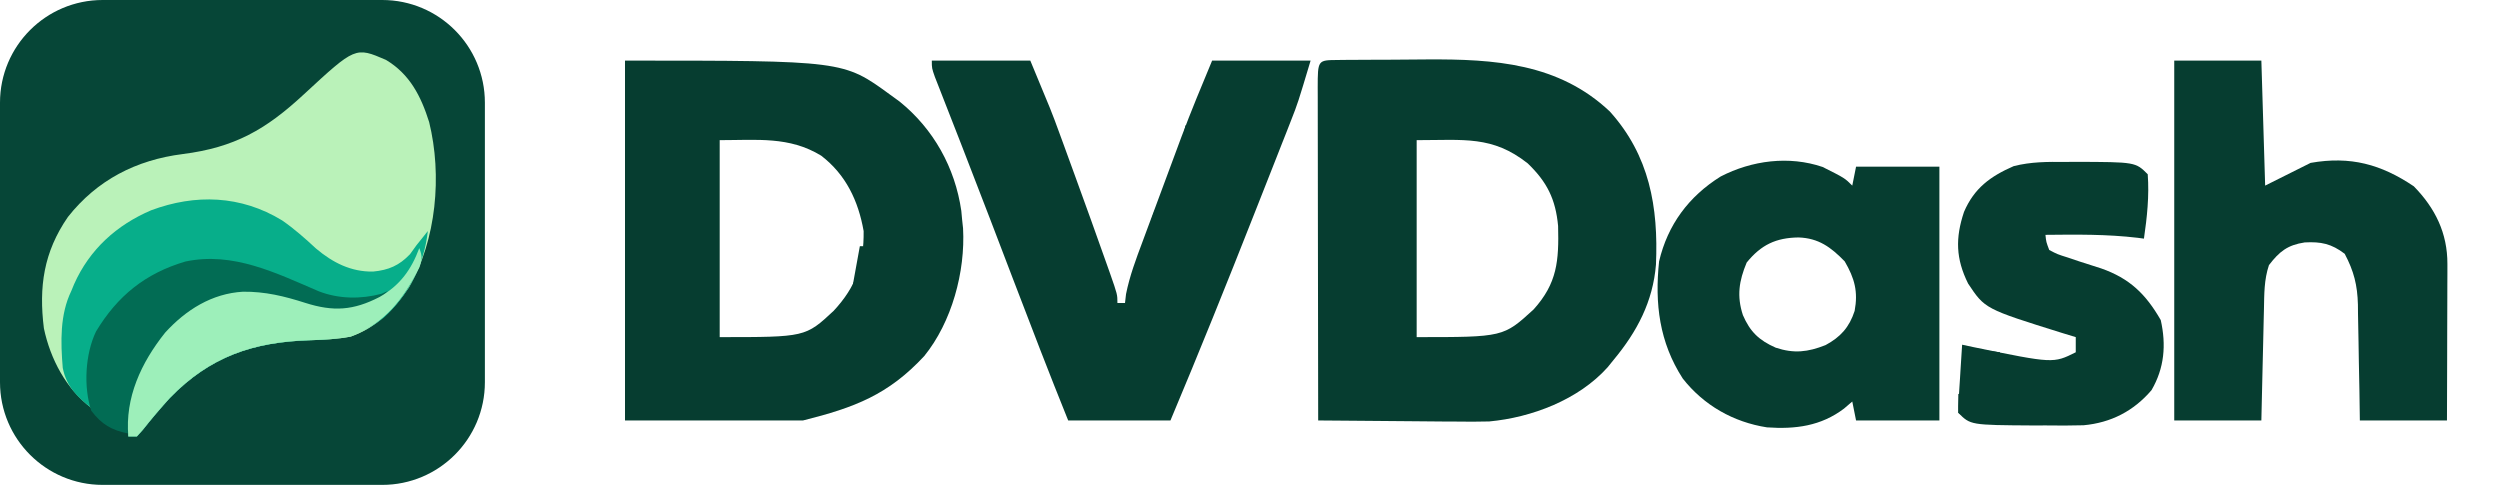
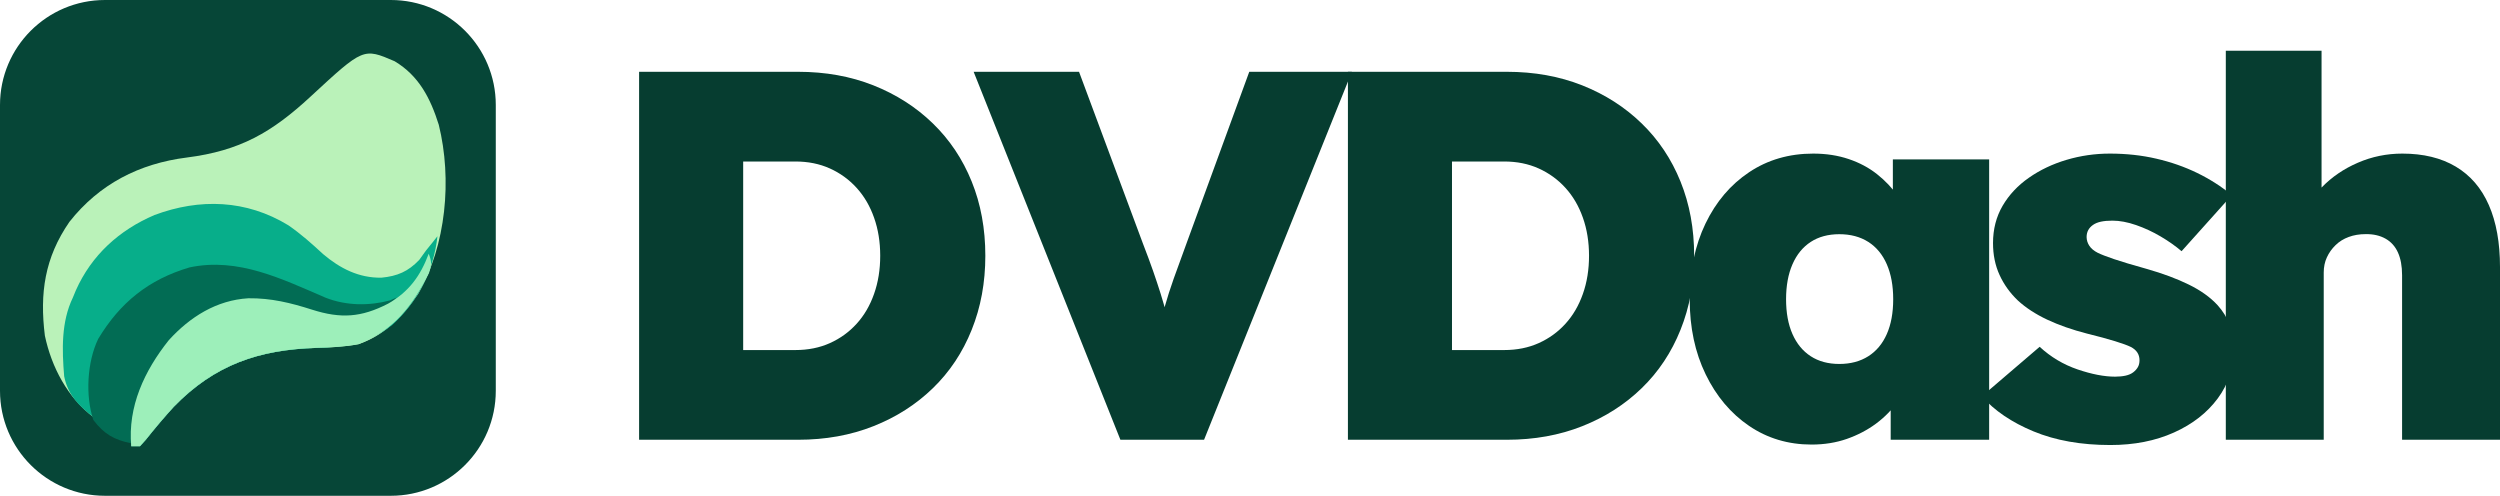
- <svg xmlns="http://www.w3.org/2000/svg" width="660" height="128" viewBox="0 0 660 128" role="img">
-   <g transform="scale(0.753)">
+ <svg xmlns="http://www.w3.org/2000/svg" width="645.44" height="128" viewBox="0 0 645.44 128" role="img">
+   <g transform="scale(0.752941)">
    <rect width="170" height="170" rx="36" fill="#064637" />
    <path d="M0 0 C8.356 4.98 12.302 12.754 15.152 21.805 C19.753 40.471 17.709 63.142 8.059 79.84 C2.91 87.557 -3.383 93.901 -12.305 97.008 C-17.132 97.91 -21.884 98.15 -26.778 98.298 C-46.537 98.918 -61.681 104.032 -75.754 118.531 C-79.027 122.135 -82.162 125.814 -85.18 129.633 C-85.53 130.025 -85.53 130.025 -87.305 132.008 C-88.295 132.008 -89.285 132.008 -90.305 132.008 C-91.533 118.387 -85.796 106.148 -77.414 95.637 C-70.149 87.659 -61.021 81.908 -50.122 81.281 C-42.385 81.195 -35.598 82.818 -28.283 85.21 C-21.094 87.531 -14.766 88.416 -7.617 85.508 C-6.854 85.013 -6.091 84.518 -5.305 84.008 C-6.043 84.054 -6.782 84.101 -7.543 84.148 C-15.432 84.429 -21.114 83.117 -28.305 80.008 C-47.712 71.714 -47.712 71.714 -55.305 71.008 C-55.732 70.967 -55.732 70.967 -57.895 70.762 C-69.172 70.228 -80.411 74.094 -89.305 81.008 C-96.231 87.519 -102.905 95.274 -103.418 105.206 C-103.416 105.594 -103.416 105.594 -103.402 107.555 C-103.401 107.977 -103.401 107.977 -103.393 110.113 C-103.384 110.986 -103.376 111.859 -103.367 112.758 C-103.363 113.646 -103.358 114.534 -103.354 115.449 C-103.342 117.635 -103.325 119.822 -103.305 122.008 C-112.141 115.321 -117.628 104.92 -119.918 94.113 C-121.73 79.561 -119.997 67.382 -111.492 55.07 C-101.279 42.129 -87.573 35.084 -71.238 33.021 C-53.068 30.711 -42.113 24.463 -28.761 12.076 C-10.711 -4.611 -10.711 -4.611 0 0 Z " fill="#BAF2B9" transform="translate(135.3047,20.99219)" />
    <path d="M0 0 C4.301 2.965 8.095 6.342 11.922 9.887 C17.753 14.818 24.212 18.103 31.938 17.961 C37.394 17.435 41.079 15.844 44.875 11.875 C45.618 10.844 46.36 9.812 47.125 8.75 C47.507 8.276 47.507 8.276 49.438 5.875 C49.994 5.174 50.551 4.472 51.125 3.75 C49.86 15.453 44.381 26.205 35.688 34.125 C27.574 40.532 19.813 41.734 9.652 42.04 C-10.108 42.66 -25.252 47.775 -39.324 62.273 C-42.598 65.877 -45.733 69.556 -48.75 73.375 C-49.451 74.159 -50.153 74.942 -50.875 75.75 C-51.865 75.75 -52.855 75.75 -53.875 75.75 C-55.103 62.13 -49.366 49.891 -40.984 39.379 C-33.719 31.401 -24.591 25.651 -13.692 25.024 C-5.956 24.938 0.832 26.56 8.147 28.952 C15.336 31.274 21.663 32.158 28.812 29.25 C29.576 28.755 30.339 28.26 31.125 27.75 C30.386 27.796 29.648 27.843 28.887 27.891 C20.998 28.171 15.316 26.859 8.125 23.75 C-11.282 15.457 -11.282 15.457 -18.875 14.75 C-19.73 14.669 -20.584 14.588 -21.465 14.504 C-32.742 13.97 -43.981 17.836 -52.875 24.75 C-59.801 31.261 -66.476 39.016 -66.989 48.948 C-66.983 49.723 -66.978 50.498 -66.973 51.297 C-66.969 52.141 -66.966 52.986 -66.963 53.855 C-66.955 54.728 -66.946 55.601 -66.938 56.5 C-66.933 57.388 -66.928 58.276 -66.924 59.191 C-66.912 61.378 -66.896 63.564 -66.875 65.75 C-71.868 61.914 -75.634 58.098 -76.875 51.75 C-77.622 42.649 -77.91 33.098 -73.875 24.75 C-73.546 23.957 -73.218 23.164 -72.879 22.348 C-67.48 10.223 -58.007 1.645 -45.871 -3.531 C-30.42 -9.292 -14.428 -8.806 0 0 Z " fill="#07AE8A" transform="translate(98.875,77.25)" />
    <path d="M0 0 C7.008 2.738 14.801 2.821 22.033 0.892 C22.776 0.562 23.518 0.232 24.283 -0.108 C19.788 4.795 13.885 7.112 7.283 7.455 C2.239 7.293 -2.092 5.936 -6.842 4.392 C-18.101 0.818 -29.307 -0.546 -40.217 4.83 C-53.851 12.692 -61.431 24.945 -65.717 39.892 C-65.983 41.676 -66.196 43.469 -66.342 45.267 C-66.417 46.141 -66.491 47.015 -66.568 47.916 C-66.617 48.568 -66.666 49.22 -66.717 49.892 C-72.582 48.719 -76.066 46.706 -79.717 41.892 C-82.487 33.582 -81.85 21.962 -78.041 14.091 C-70.524 1.607 -60.738 -6.283 -46.717 -10.42 C-30.014 -13.951 -14.979 -6.409 0 0 Z " fill="#026C54" transform="translate(111.7168,102.1079)" />
    <path d="M0 0 C1.084 2.733 1.044 3.873 0.066 6.699 C-5.581 17.92 -11.977 26.318 -24 31 C-28.816 31.952 -33.582 32.142 -38.473 32.29 C-58.233 32.91 -73.377 38.025 -87.449 52.523 C-90.723 56.127 -93.858 59.806 -96.875 63.625 C-97.226 64.017 -97.226 64.017 -99 66 C-99.99 66 -100.98 66 -102 66 C-103.228 52.38 -97.491 40.141 -89.109 29.629 C-81.844 21.651 -72.716 15.901 -61.817 15.274 C-54.067 15.187 -47.298 16.843 -39.96 19.193 C-30.164 22.304 -23.168 21.882 -13.936 17.128 C-6.789 13.074 -2.819 7.579 0 0 Z " fill="#9DEFBA" transform="translate(147,87)" />
  </g>
-   <g transform="translate(156 12)">
-     <path d="M0 0 C0.856 -0.01 1.711 -0.019 2.593 -0.029 C3.061 -0.031 3.061 -0.031 5.427 -0.042 C6.391 -0.048 7.355 -0.053 8.349 -0.059 C10.403 -0.069 12.456 -0.075 14.51 -0.079 C17.607 -0.089 20.703 -0.12 23.8 -0.151 C41.427 -0.248 58.431 0.812 71.978 13.599 C82.434 25.219 84.813 38.786 84.153 54.001 C83.36 63.796 79.155 71.722 72.978 79.161 C72.454 79.808 71.931 80.455 71.392 81.122 C63.754 89.654 51.402 94.38 40.145 95.424 C37.227 95.504 34.322 95.5 31.404 95.454 C30.471 95.451 29.539 95.448 28.578 95.445 C25.883 95.433 23.189 95.405 20.495 95.373 C15.602 95.319 10.708 95.286 5.814 95.248 C3.748 95.232 1.682 95.215 -0.384 95.198 C-1.277 95.191 -2.17 95.184 -3.09 95.177 C-3.728 95.172 -4.365 95.166 -5.022 95.161 C-5.045 82.922 -5.063 70.684 -5.074 58.445 C-5.079 52.762 -5.086 47.08 -5.098 41.398 C-5.108 35.919 -5.114 30.44 -5.117 24.961 C-5.119 22.866 -5.123 20.771 -5.128 18.675 C-5.135 15.751 -5.136 12.827 -5.136 9.904 C-5.139 9.028 -5.143 8.153 -5.147 7.251 C-5.134 0.046 -5.134 0.046 0 0 Z M20.978 21.161 C20.978 38.321 20.978 55.481 20.978 73.161 C43.865 73.161 43.865 73.161 51.853 65.849 C58.103 58.932 58.544 53.001 58.318 43.825 C57.66 36.737 55.404 32.206 50.29 27.286 C40.959 19.934 33.509 21.161 20.978 21.161 Z " fill="#063d30" transform="translate(197.0222,3.838867)" />
-     <path d="M0 0 C57.66 0 57.66 0 70 9 C70.83 9.603 71.66 10.207 72.516 10.828 C81.443 18.045 87.14 28.243 88.785 39.664 C88.856 40.435 88.927 41.206 89 42 C89.081 42.75 89.162 43.5 89.246 44.273 C89.875 55.744 86.271 69.044 79 78 C69.517 88.205 60.67 91.582 47 95 C31.49 95 15.98 95 0 95 C0 63.65 0 32.3 0 0 Z M25 21 C25 38.16 25 55.32 25 73 C47.627 73 47.627 73 55.082 66.062 C60.974 59.726 63.1 53.65 63 45 C61.598 37.043 58.339 30.131 51.801 25.102 C43.386 19.954 34.853 21 25 21 Z " fill="#063d30" transform="translate(9,4)" />
-     <path d="M0 0 C8.58 0 17.16 0 26 0 C31.63 13.512 31.63 13.512 33.648 19.031 C33.871 19.638 33.871 19.638 34.997 22.71 C35.456 23.973 35.916 25.237 36.375 26.5 C36.856 27.818 37.337 29.136 37.818 30.454 C40.642 38.207 43.442 45.969 46.188 53.75 C46.333 54.16 46.333 54.16 47.07 56.236 C49 61.759 49 61.759 49 64 C49.66 64 50.32 64 51 64 C51.09 63.221 51.18 62.442 51.272 61.639 C52.238 56.812 53.917 52.376 55.641 47.773 C56.005 46.789 56.369 45.805 56.744 44.791 C57.515 42.711 58.288 40.632 59.064 38.553 C60.237 35.409 61.403 32.261 62.566 29.113 C63.32 27.083 64.074 25.053 64.828 23.023 C65.171 22.098 65.514 21.173 65.867 20.219 C68.418 13.396 71.193 6.737 74 0 C82.58 0 91.16 0 100 0 C96.624 11.252 96.624 11.252 94.83 15.816 C94.428 16.843 94.027 17.871 93.613 18.93 C93.185 20.011 92.757 21.093 92.316 22.207 C92.09 22.783 92.09 22.783 90.946 25.698 C89.737 28.773 88.525 31.847 87.31 34.92 C86.561 36.817 85.813 38.715 85.065 40.613 C77.895 58.821 70.585 76.96 63 95 C54.09 95 45.18 95 36 95 C30.975 82.556 26.16 70.038 21.375 57.5 C19.782 53.329 18.188 49.159 16.594 44.988 C16.202 43.963 15.81 42.938 15.406 41.882 C13.008 35.616 10.593 29.357 8.156 23.105 C7.87 22.371 7.584 21.637 7.29 20.88 C5.982 17.522 4.67 14.166 3.353 10.812 C2.904 9.661 2.455 8.51 1.992 7.324 C1.604 6.335 1.216 5.346 0.816 4.327 C0 2 0 2 0 0 Z " fill="#063d30" transform="translate(90,4)" />
-     <path d="M0 0 C7.59 0 15.18 0 23 0 C23.33 10.89 23.66 21.78 24 33 C27.96 31.02 31.92 29.04 36 27 C46.526 25.151 54.612 27.373 63.25 33.188 C68.912 38.978 72.136 45.558 72.114 53.677 C72.113 54.137 72.113 54.137 72.113 56.467 C72.108 57.452 72.103 58.438 72.098 59.453 C72.096 60.468 72.095 61.484 72.093 62.53 C72.088 65.77 72.075 69.01 72.062 72.25 C72.057 74.448 72.053 76.646 72.049 78.844 C72.039 84.229 72.019 89.615 72 95 C64.41 95 56.82 95 49 95 C48.963 92.41 48.925 89.821 48.887 87.152 C48.84 84.627 48.789 82.102 48.738 79.576 C48.704 77.83 48.676 76.083 48.654 74.336 C48.62 71.816 48.567 69.297 48.512 66.777 C48.505 66.004 48.499 65.231 48.492 64.434 C48.354 59.271 47.431 55.583 45 51 C41.495 48.329 38.735 47.771 34.438 48 C29.958 48.68 27.778 50.354 25 54 C23.712 57.863 23.766 61.575 23.684 65.605 C23.663 66.445 23.642 67.284 23.621 68.149 C23.555 70.828 23.496 73.508 23.438 76.188 C23.394 78.005 23.351 79.822 23.307 81.639 C23.199 86.092 23.1 90.546 23 95 C15.41 95 7.82 95 0 95 C0 63.65 0 32.3 0 0 Z " fill="#063d30" transform="translate(418,4)" />
-     <path d="M0 0 C5.838 2.932 5.838 2.932 7.824 4.918 C8.154 3.268 8.484 1.618 8.824 -0.082 C16.084 -0.082 23.344 -0.082 30.824 -0.082 C30.824 22.028 30.824 44.138 30.824 66.918 C23.564 66.918 16.304 66.918 8.824 66.918 C8.494 65.268 8.164 63.618 7.824 61.918 C7.102 62.537 6.38 63.155 5.637 63.793 C-0.46 68.399 -7.174 69.267 -14.695 68.742 C-23.557 67.361 -31.375 62.929 -36.93 55.848 C-43.118 46.265 -44.347 36.088 -43.176 24.918 C-40.901 15.255 -35.349 7.77 -26.922 2.512 C-18.688 -1.734 -8.891 -3.029 0 0 Z M-20.051 25.23 C-22.086 30.092 -22.697 34.074 -21.051 39.105 C-19.162 43.484 -16.801 45.764 -12.391 47.703 C-7.576 49.302 -3.918 48.879 0.773 47.023 C4.698 44.908 7.031 42.356 8.449 37.996 C9.391 32.935 8.452 29.411 5.824 24.918 C2.178 21.165 -1.086 18.778 -6.363 18.605 C-12.289 18.682 -16.236 20.526 -20.051 25.23 Z " fill="#063d30" transform="translate(325.1758,32.08203)" />
-     <path d="M0 0 C0.891 -0.008 1.781 -0.015 2.699 -0.023 C18.522 0.022 18.522 0.022 21.75 3.25 C22.176 8.971 21.573 14.594 20.75 20.25 C20.214 20.178 19.678 20.106 19.125 20.031 C10.996 19.069 2.92 19.159 -5.25 19.25 C-5.059 21.125 -5.059 21.125 -4.25 23.25 C-2.098 24.375 -2.098 24.375 0.688 25.25 C1.184 25.418 1.184 25.418 3.699 26.266 C5.617 26.884 7.536 27.5 9.457 28.109 C16.972 30.741 21.235 34.876 25.188 41.75 C26.66 48.296 26.151 54.425 22.75 60.25 C18.042 65.767 12.039 68.857 4.812 69.519 C1.474 69.617 -1.848 69.61 -5.188 69.562 C-6.316 69.566 -7.445 69.569 -8.607 69.572 C-25.033 69.467 -25.033 69.467 -28.25 66.25 C-28.272 64.484 -28.272 64.484 -28.129 62.215 C-28.081 61.406 -28.032 60.597 -27.982 59.764 C-27.926 58.914 -27.87 58.063 -27.812 57.188 C-27.76 56.333 -27.708 55.479 -27.654 54.6 C-27.524 52.483 -27.388 50.366 -27.25 48.25 C-26.234 48.467 -25.218 48.683 -24.172 48.906 C-3.179 53.214 -3.179 53.214 2.75 50.25 C2.75 48.93 2.75 47.61 2.75 46.25 C1.555 45.886 0.36 45.523 -0.871 45.148 C-21.233 38.788 -21.233 38.788 -25.668 32.117 C-28.922 25.564 -29.063 20.107 -26.75 13.188 C-24.056 6.91 -19.776 3.787 -13.633 1.109 C-9.046 -0.056 -4.712 -0.04 0 0 Z " fill="#063d30" transform="translate(389.25,30.75)" />
-     <path d="M0 0 C1.25 1.562 1.25 1.562 2 4 C1.052 6.6 -0.23 8.873 -2 11 C-2.99 11.33 -3.98 11.66 -5 12 C-4.55 10.373 -4.089 8.748 -3.625 7.125 C-3.37 6.22 -3.115 5.315 -2.852 4.383 C-2 2 -2 2 0 0 Z " fill="#063d30" transform="translate(151,41)" />
-     <path d="M0 0 C7.92 0 15.84 0 24 0 C24 0.33 24 0.66 24 1 C17.4 1 10.8 1 4 1 C4 1.66 4 2.32 4 3 C3.01 3 2.02 3 1 3 C0.67 2.01 0.34 1.02 0 0 Z " fill="#063d30" transform="translate(165,5)" />
-     <path d="M0 0 C0.99 0 1.98 0 3 0 C3 1.65 3 3.3 3 5 C4.65 5.33 6.3 5.66 8 6 C5.394 6.931 4.358 7.149 1.75 6.062 C1.173 5.712 0.595 5.361 0 5 C0 3.35 0 1.7 0 0 Z " fill="#063d30" transform="translate(361,92)" />
-     <path d="M0 0 C4.62 0 9.24 0 14 0 C13 2 13 2 11 2.688 C10.34 2.791 9.68 2.894 9 3 C8.67 2.67 8.34 2.34 8 2 C6.653 1.769 5.296 1.588 3.938 1.438 C2.638 1.293 1.339 1.149 0 1 C0 0.67 0 0.34 0 0 Z " fill="#063d30" transform="translate(102,5)" />
-     <path d="M0 0 C2.64 0.33 5.28 0.66 8 1 C8 1.33 8 1.66 8 2 C5.69 2.33 3.38 2.66 1 3 C0.67 4.32 0.34 5.64 0 7 C0 4.69 0 2.38 0 0 Z " fill="#063d30" transform="translate(364,80)" />
-     <path d="M0 0 C0.33 0 0.66 0 1 0 C1 3.63 1 7.26 1 11 C0.01 11 -0.98 11 -2 11 C-1.34 7.37 -0.68 3.74 0 0 Z " fill="#063d30" transform="translate(71,53)" />
-     <path d="M0 0 C2 4 2 4 1.125 6.75 C0.754 7.492 0.382 8.235 0 9 C-0.66 9 -1.32 9 -2 9 C-1.34 6.03 -0.68 3.06 0 0 Z " fill="#063d30" transform="translate(157,21)" />
+   <g transform="translate(165 13.105)">
+     <g fill="#063d30">
+       <path d="M0 100.43V5.43H41.03Q51.66 5.43 60.49 8.93Q69.33 12.44 75.84 18.76Q82.36 25.08 85.87 33.77Q89.39 42.46 89.39 52.93Q89.39 63.29 85.87 72.04Q82.36 80.8 75.85 87.11Q69.35 93.42 60.51 96.92Q51.66 100.43 41.03 100.43ZM26.87 83.28 22.62 77.27H40.35Q45.28 77.27 49.28 75.47Q53.27 73.67 56.17 70.47Q59.08 67.27 60.66 62.78Q62.25 58.29 62.25 52.93Q62.25 47.57 60.66 43.09Q59.08 38.61 56.16 35.4Q53.25 32.19 49.26 30.39Q45.28 28.59 40.35 28.59H22.21L26.87 22.85Z" />
+       <path d="M124.26 100.43 86.37 5.43H113.58L130.03 49.65Q131.66 53.86 132.72 56.91Q133.78 59.96 134.62 62.63Q135.46 65.3 136.21 68.2Q136.97 71.09 137.9 75.12L133.35 75.14Q134.64 69.85 135.67 66.21Q136.7 62.56 138.01 58.87Q139.32 55.17 141.36 49.65L157.53 5.43H184.02L145.86 100.43Z" />
+       <path d="M183 100.43V5.43H224.03Q234.66 5.43 243.49 8.93Q252.33 12.44 258.84 18.76Q265.36 25.08 268.87 33.77Q272.39 42.46 272.39 52.93Q272.39 63.29 268.87 72.04Q265.36 80.8 258.85 87.11Q252.35 93.42 243.51 96.92Q234.66 100.43 224.03 100.43ZM209.87 83.28 205.62 77.27H223.35Q228.28 77.27 232.28 75.47Q236.27 73.67 239.17 70.47Q242.08 67.27 243.66 62.78Q245.25 58.29 245.25 52.93Q245.25 47.57 243.66 43.09Q242.08 38.61 239.16 35.4Q236.25 32.19 232.26 30.39Q228.28 28.59 223.35 28.59H205.21L209.87 22.85Z" />
+       <path d="M302.7 101.67Q293.65 101.67 286.56 96.84Q279.47 92.01 275.36 83.54Q271.24 75.07 271.24 64.15Q271.24 53.09 275.31 44.63Q279.38 36.17 286.58 31.36Q293.77 26.55 303.13 26.55Q308.13 26.55 312.29 27.96Q316.45 29.36 319.63 31.88Q322.81 34.4 325.11 37.69Q327.4 40.99 328.85 44.76L323.69 44.47V28.05H348.55V100.43H323.13V82.79L328.76 83.08Q327.49 86.97 325.1 90.37Q322.7 93.78 319.34 96.27Q315.98 98.75 311.81 100.21Q307.63 101.67 302.7 101.67ZM309.87 80.86Q314.22 80.86 317.35 78.87Q320.48 76.88 322.13 73.14Q323.78 69.4 323.78 64.15Q323.78 58.92 322.13 55.13Q320.48 51.35 317.35 49.35Q314.22 47.36 309.87 47.36Q305.55 47.36 302.49 49.35Q299.42 51.35 297.77 55.13Q296.12 58.92 296.12 64.15Q296.12 69.4 297.77 73.14Q299.42 76.88 302.49 78.87Q305.55 80.86 309.87 80.86Z" />
+       <path d="M379.84 101.79Q368.51 101.79 360.01 98.27Q351.52 94.75 346.66 89.21L361.59 76.43Q365.88 80.39 371.38 82.27Q376.88 84.14 381.06 84.14Q382.6 84.14 383.8 83.87Q385 83.6 385.77 83Q386.54 82.4 386.95 81.67Q387.37 80.93 387.37 79.91Q387.37 77.63 385.13 76.47Q383.89 75.86 381.08 74.99Q378.28 74.12 373.78 73.01Q368.06 71.54 363.54 69.42Q359.03 67.29 355.98 64.49Q352.92 61.57 351.24 57.89Q349.55 54.22 349.55 49.65Q349.55 44.27 352.03 40.02Q354.51 35.78 358.82 32.78Q363.12 29.77 368.54 28.16Q373.96 26.55 379.7 26.55Q386.08 26.55 391.71 27.86Q397.35 29.16 402.29 31.56Q407.23 33.97 411.21 37.28L398.23 51.75Q395.88 49.74 392.82 47.94Q389.77 46.14 386.48 45Q383.19 43.86 380.38 43.86Q378.66 43.86 377.43 44.12Q376.2 44.38 375.37 44.96Q374.55 45.53 374.13 46.31Q373.71 47.09 373.71 48.11Q373.73 49.31 374.42 50.36Q375.11 51.41 376.58 52.16Q377.85 52.79 380.78 53.79Q383.71 54.78 389.23 56.32Q395.45 58.09 400.08 60.36Q404.72 62.63 407.53 65.69Q409.56 67.93 410.65 70.75Q411.73 73.58 411.73 76.88Q411.73 84.12 407.59 89.73Q403.45 95.34 396.26 98.56Q389.07 101.79 379.84 101.79Z" />
+       <path d="M409.65 100.43V0H434.37V42.7L429.1 44.33Q430.57 39.24 434.45 35.24Q438.33 31.24 443.76 28.9Q449.18 26.55 455.22 26.55Q463.37 26.55 469.02 29.91Q474.68 33.27 477.56 39.84Q480.44 46.41 480.44 55.87V100.43H455.16V57.95Q455.16 54.44 454.09 52.08Q453.03 49.72 450.88 48.51Q448.73 47.3 445.75 47.34Q443.37 47.34 441.39 48.07Q439.41 48.79 437.98 50.19Q436.54 51.59 435.74 53.35Q434.93 55.1 434.93 57.27V100.43H422.36Q417.77 100.43 414.59 100.43Q411.41 100.43 409.65 100.43Z" />
+     </g>
  </g>
</svg>
